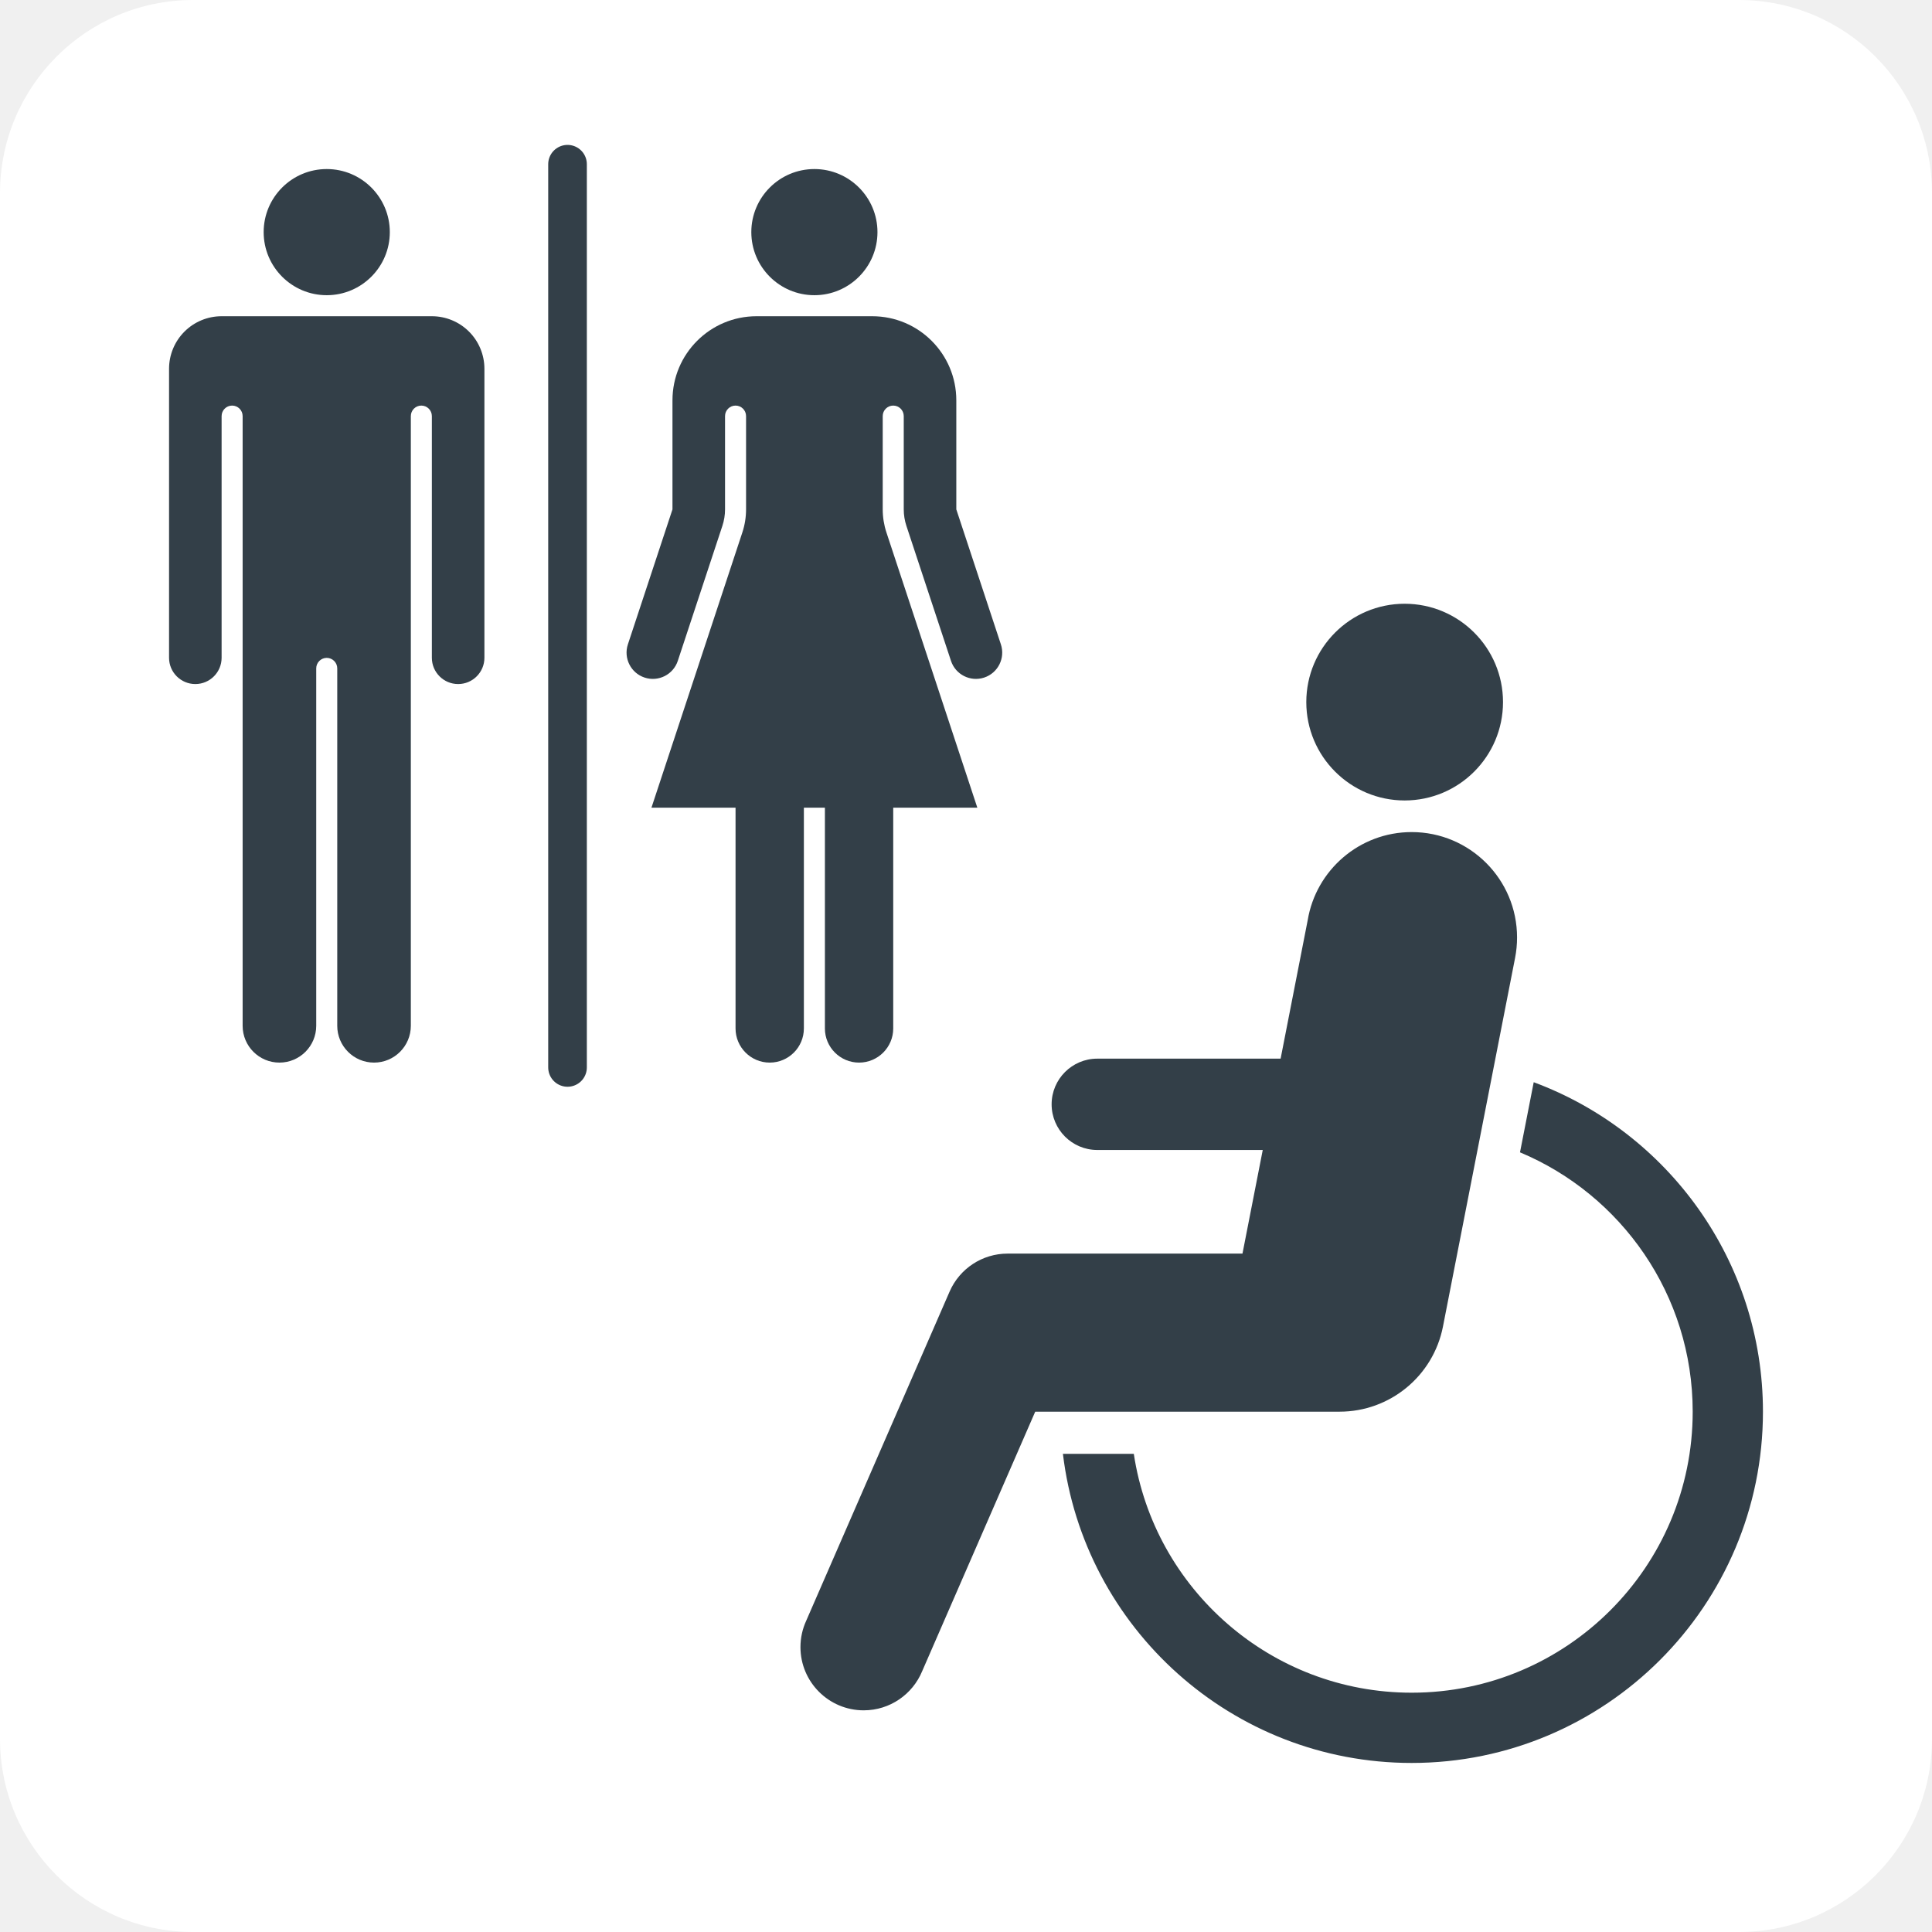
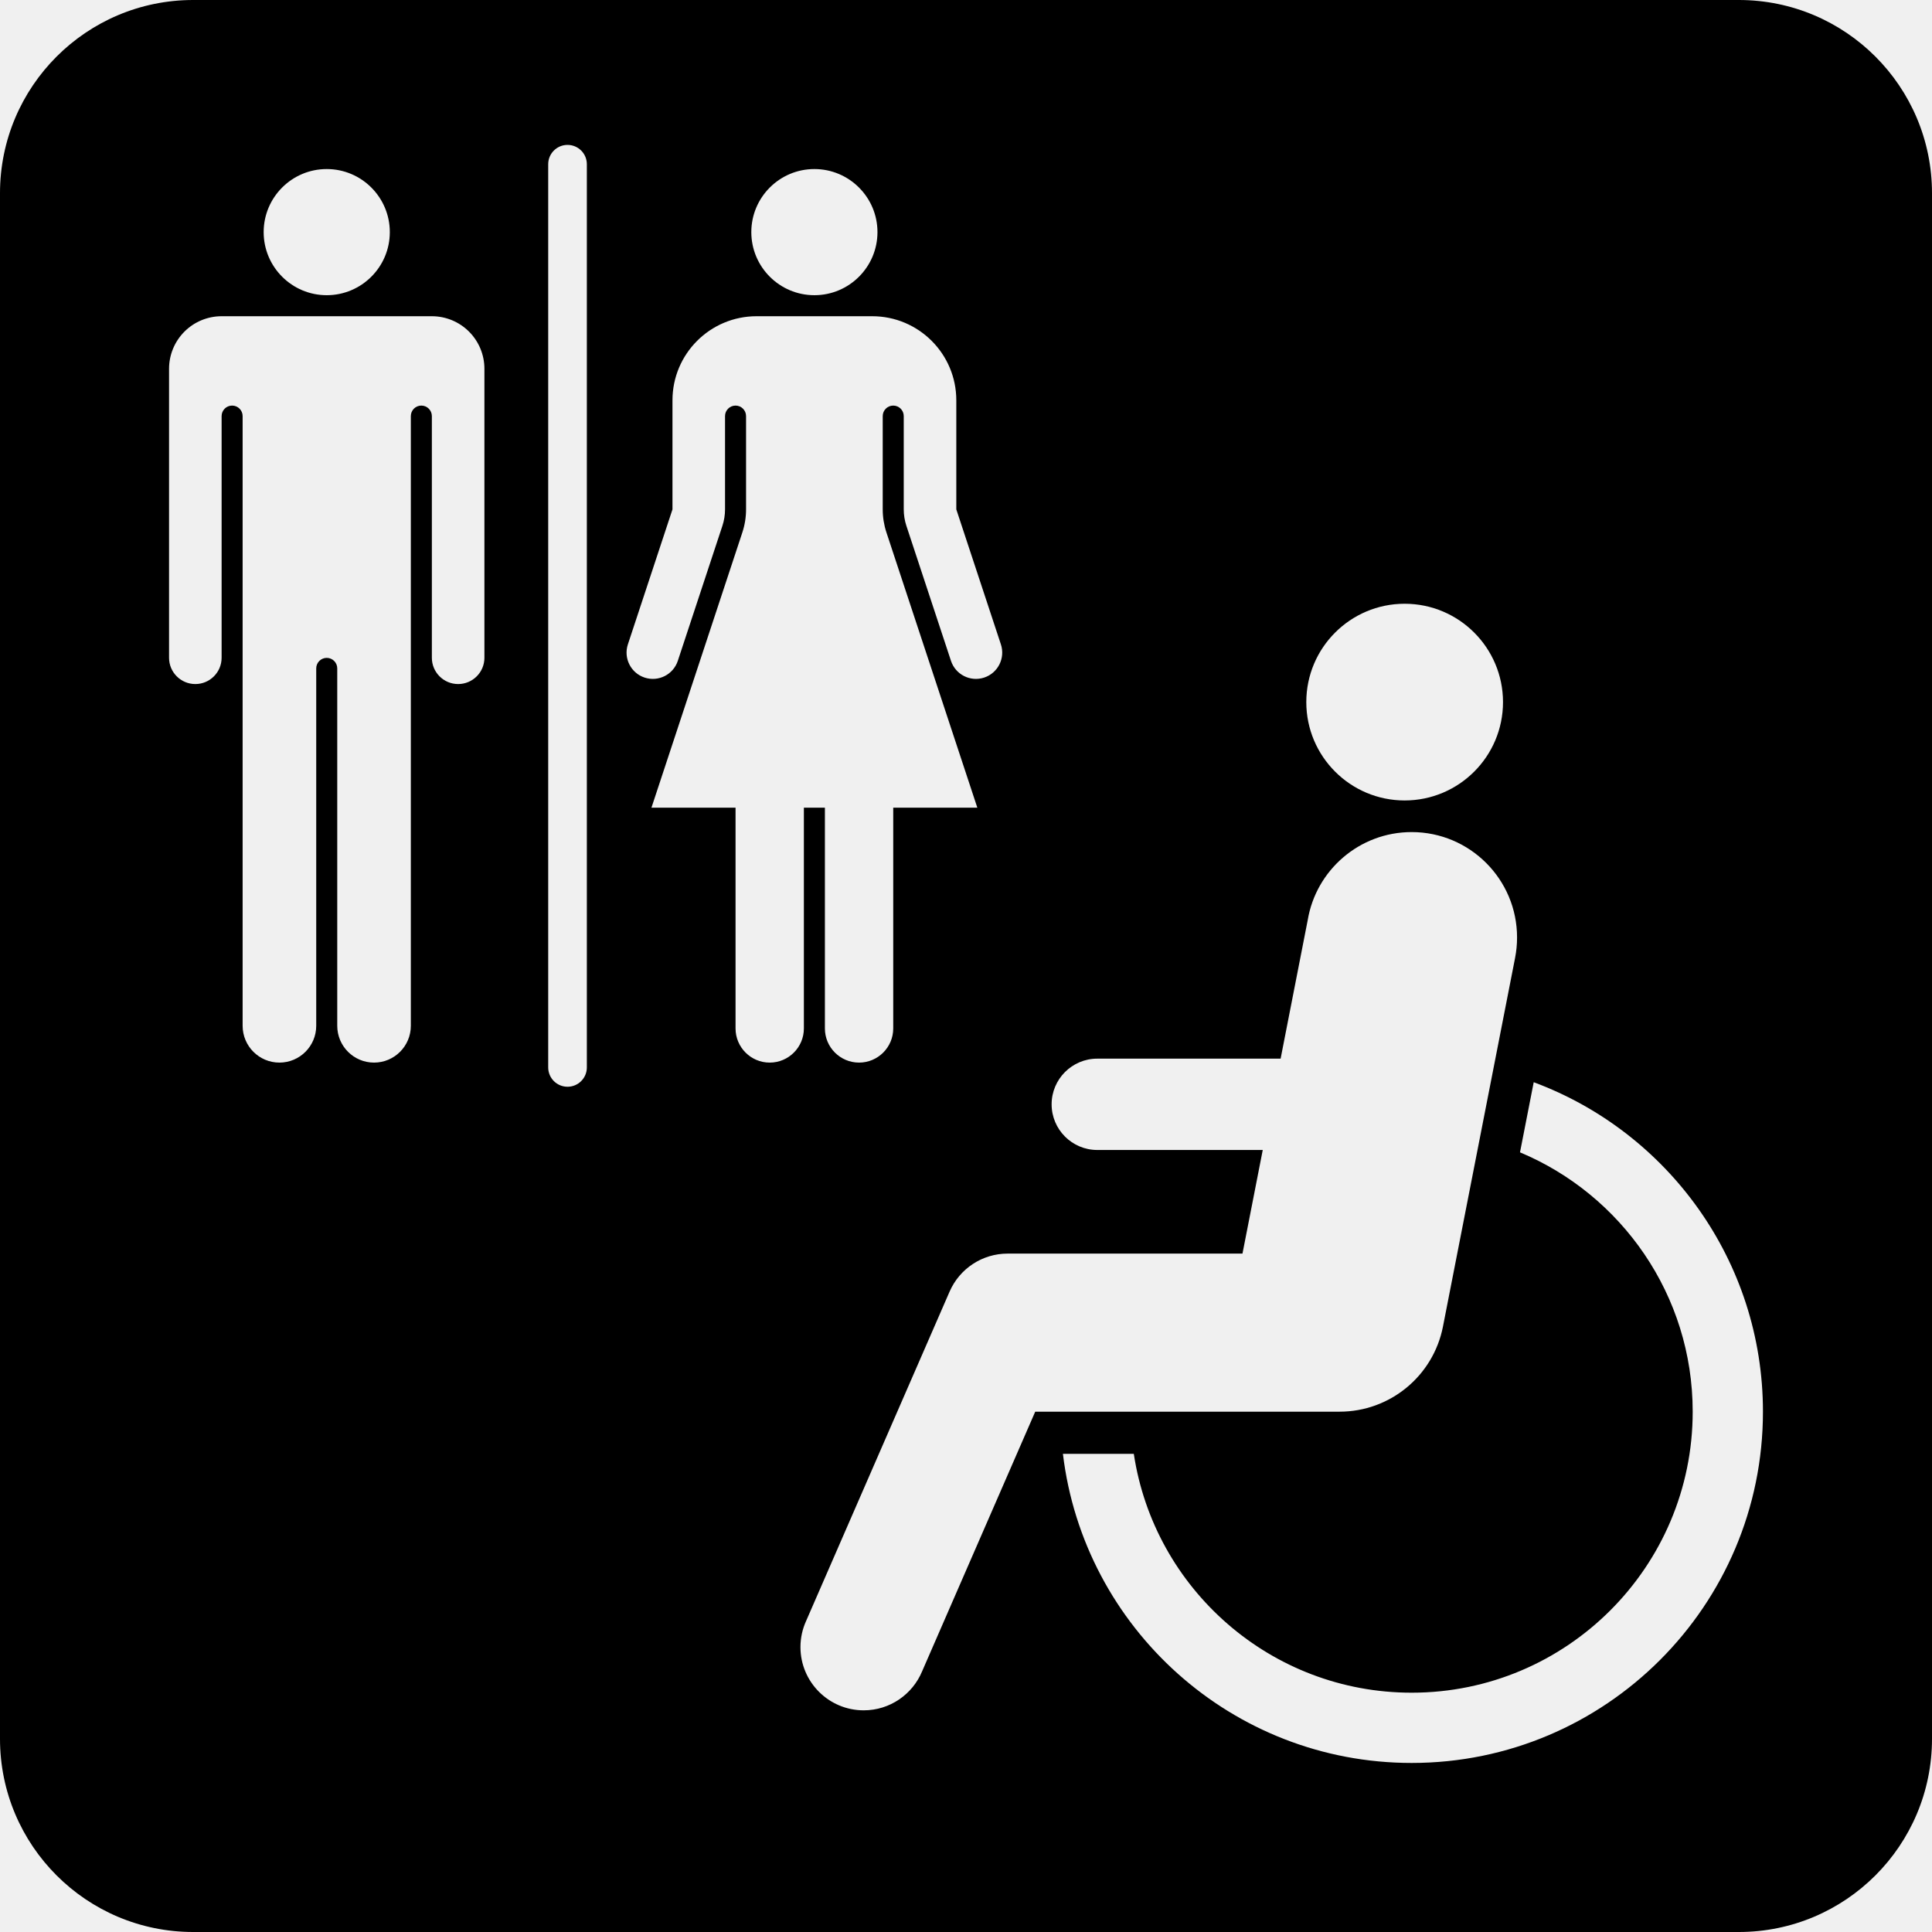
<svg xmlns="http://www.w3.org/2000/svg" width="400" height="400" viewBox="0 0 400 400" fill="none">
  <g clip-path="url(#clip0_50_222)">
-     <path d="M360 0H40C17.909 0 0 17.909 0 40V360C0 382.091 17.909 400 40 400H360C382.091 400 400 382.091 400 360V40C400 17.909 382.091 0 360 0Z" fill="white" />
-     <path d="M117.5 34V221" stroke="#333F48" stroke-width="8" stroke-linecap="round" />
-     <path d="M67.647 35C74.854 35 80.706 40.851 80.706 48.059C80.706 55.266 74.854 61.118 67.647 61.118C60.44 61.118 54.588 55.266 54.588 48.059C54.588 40.851 60.44 35 67.647 35ZM45.882 86.147V136.184C45.882 139.187 43.444 141.625 40.441 141.625C37.438 141.625 35 139.187 35 136.184V76.353C35 73.467 36.147 70.699 38.187 68.658C40.228 66.617 42.996 65.471 45.882 65.471H89.412C92.298 65.471 95.066 66.617 97.107 68.658C99.148 70.699 100.294 73.467 100.294 76.353V136.184C100.294 139.187 97.856 141.625 94.853 141.625C91.85 141.625 89.412 139.187 89.412 136.184V86.147C89.412 84.946 88.437 83.971 87.235 83.971C86.034 83.971 85.059 84.946 85.059 86.147V212.382C85.059 216.587 81.645 220 77.441 220C73.237 220 69.824 216.587 69.824 212.382V138.382C69.824 137.181 68.848 136.206 67.647 136.206C66.446 136.206 65.471 137.181 65.471 138.382V212.382C65.471 216.587 62.057 220 57.853 220C53.649 220 50.235 216.587 50.235 212.382V86.147C50.235 84.946 49.26 83.971 48.059 83.971C46.858 83.971 45.882 84.946 45.882 86.147Z" fill="#333F48" />
-     <path d="M168.611 35C175.818 35 181.67 40.851 181.67 48.059C181.67 55.266 175.818 61.118 168.611 61.118C161.403 61.118 155.552 55.266 155.552 48.059C155.552 40.851 161.403 35 168.611 35ZM152.287 167.221H134.876L153.695 110.239C154.204 108.697 154.464 107.084 154.464 105.461V86.147C154.464 84.946 153.489 83.971 152.287 83.971C151.086 83.971 150.111 84.946 150.111 86.147V105.461C150.111 106.621 149.925 107.773 149.562 108.874L140.331 136.824C139.389 139.676 136.309 141.226 133.457 140.284C130.606 139.343 129.055 136.263 129.997 133.411L139.228 105.461V82.882C139.228 73.266 147.024 65.471 156.64 65.471H180.581C190.198 65.471 197.993 73.266 197.993 82.882V105.461L207.224 133.411C208.166 136.263 206.616 139.343 203.764 140.284C200.913 141.226 197.833 139.676 196.891 136.824L187.66 108.874C187.296 107.773 187.111 106.621 187.111 105.461V86.147C187.111 84.946 186.136 83.971 184.934 83.971C183.733 83.971 182.758 84.946 182.758 86.147V105.461C182.758 107.084 183.017 108.697 183.526 110.239L202.346 167.221H184.934V212.926C184.934 216.83 181.765 220 177.861 220C173.957 220 170.787 216.83 170.787 212.926V167.221H166.434V212.926C166.434 216.83 163.265 220 159.361 220C155.457 220 152.287 216.83 152.287 212.926V167.221Z" fill="#333F48" />
-     <path d="M290.818 125C302.057 125 311.182 134.125 311.182 145.364C311.182 156.603 302.057 165.727 290.818 165.727C279.579 165.727 270.455 156.603 270.455 145.364C270.455 134.125 279.579 125 290.818 125ZM220.065 301H234.742C238.958 328.978 263.127 350.455 292.273 350.455C324.384 350.455 350.455 324.384 350.455 292.273C350.455 268.108 335.691 247.365 314.7 238.578L317.54 224.062C345.239 234.338 365 261.016 365 292.273C365 332.412 332.412 365 292.273 365C255.087 365 224.382 337.031 220.065 301ZM313.683 198.308L313.685 198.309L298.752 274.643C296.749 284.884 287.775 292.273 277.34 292.273H214.332L190.912 346.032C188.942 350.77 184.266 354.105 178.818 354.105C171.593 354.105 165.727 348.24 165.727 341.015C165.727 339.082 166.147 337.247 166.9 335.596L196.606 267.408C198.686 262.633 203.399 259.545 208.608 259.545H257.242L261.439 238.091H227.182C221.964 238.091 217.727 233.854 217.727 228.636C217.727 223.418 221.964 219.182 227.182 219.182H265.138L270.749 190.499C272.465 180.163 281.454 172.273 292.273 172.273C304.315 172.273 314.091 182.049 314.091 194.091C314.091 195.534 313.951 196.944 313.683 198.308Z" fill="#333F48" />
+     <path d="M360 0C382.091 0 400 17.909 400 40V360C400 382.091 382.091 400 360 400H40C17.909 400 0 382.091 0 360V40C0 17.909 17.909 0 40 0H360ZM314.7 238.578C335.691 247.365 350.455 268.109 350.455 292.273C350.455 324.384 324.384 350.455 292.273 350.455C263.127 350.455 238.958 328.978 234.742 301H220.065C224.382 337.031 255.087 365 292.273 365C332.412 365 365 332.412 365 292.273C365 261.016 345.239 234.338 317.54 224.062L314.7 238.578ZM292.273 172.273C281.454 172.273 272.465 180.163 270.749 190.499L265.138 219.182H227.182C221.964 219.182 217.727 223.418 217.727 228.636C217.727 233.854 221.964 238.091 227.182 238.091H261.439L257.242 259.545H208.608C203.399 259.545 198.686 262.633 196.606 267.408L166.9 335.596C166.147 337.247 165.727 339.082 165.727 341.015C165.727 348.24 171.593 354.105 178.818 354.105C184.266 354.105 188.942 350.77 190.912 346.032L214.332 292.273H277.34C287.775 292.273 296.749 284.884 298.752 274.643L313.685 198.309L313.683 198.308C313.951 196.944 314.091 195.534 314.091 194.091C314.091 182.049 304.315 172.274 292.273 172.273ZM117.5 30C115.291 30 113.5 31.791 113.5 34V221C113.5 223.209 115.291 225 117.5 225C119.709 225 121.5 223.209 121.5 221V34C121.5 31.791 119.709 30 117.5 30ZM45.882 65.471C42.996 65.471 40.227 66.617 38.187 68.658C36.147 70.699 35 73.467 35 76.353V136.184C35 139.187 37.438 141.625 40.441 141.625C43.444 141.625 45.882 139.186 45.882 136.184V86.147C45.882 84.947 46.858 83.971 48.059 83.971C49.26 83.971 50.235 84.947 50.235 86.147V212.382C50.235 216.587 53.649 220 57.852 220C62.056 220 65.471 216.587 65.471 212.382V138.382C65.471 137.181 66.447 136.206 67.647 136.206C68.848 136.206 69.824 137.181 69.824 138.382V212.382C69.824 216.587 73.237 220 77.441 220C81.645 220 85.059 216.587 85.059 212.382V86.147C85.059 84.947 86.034 83.971 87.235 83.971C88.437 83.971 89.412 84.947 89.412 86.147V136.184C89.412 139.186 91.85 141.625 94.853 141.625C97.856 141.625 100.294 139.187 100.294 136.184V76.353C100.294 73.467 99.148 70.699 97.107 68.658C95.066 66.617 92.298 65.471 89.412 65.471H45.882ZM156.64 65.471C147.024 65.471 139.228 73.266 139.228 82.882V105.461L129.997 133.411C129.055 136.263 130.606 139.343 133.457 140.284C136.309 141.226 139.389 139.676 140.331 136.824L149.562 108.874C149.925 107.773 150.111 106.621 150.111 105.461V86.147C150.111 84.947 151.086 83.971 152.287 83.971C153.489 83.971 154.464 84.947 154.464 86.147V105.461C154.464 107.084 154.204 108.697 153.695 110.239L134.876 167.221H152.287V212.926C152.287 216.83 155.457 220 159.361 220C163.265 220 166.434 216.83 166.434 212.926V167.221H170.787V212.926C170.787 216.83 173.957 220 177.861 220C181.765 220 184.934 216.83 184.934 212.926V167.221H202.346L183.526 110.239C183.017 108.697 182.758 107.084 182.758 105.461V86.147C182.758 84.947 183.733 83.971 184.934 83.971C186.136 83.971 187.111 84.947 187.111 86.147V105.461C187.111 106.621 187.296 107.773 187.66 108.874L196.891 136.824C197.833 139.676 200.913 141.226 203.764 140.284C206.616 139.343 208.166 136.263 207.224 133.411L197.993 105.461V82.882C197.993 73.266 190.198 65.471 180.581 65.471H156.64ZM290.818 125C279.579 125 270.455 134.125 270.455 145.364C270.455 156.603 279.579 165.727 290.818 165.727C302.057 165.726 311.182 156.603 311.182 145.364C311.182 134.125 302.057 125 290.818 125ZM67.647 35C60.441 35 54.588 40.851 54.588 48.059C54.588 55.266 60.441 61.118 67.647 61.118C74.854 61.118 80.706 55.265 80.706 48.059C80.706 40.851 74.854 35 67.647 35ZM168.611 35C161.403 35 155.552 40.851 155.552 48.059C155.552 55.266 161.403 61.118 168.611 61.118C175.818 61.118 181.67 55.266 181.67 48.059C181.67 40.851 175.818 35 168.611 35Z" fill="black" />
  </g>
  <defs>
    <clipPath id="clip0_50_222">
      <rect width="400" height="400" fill="white" />
    </clipPath>
  </defs>
</svg>
